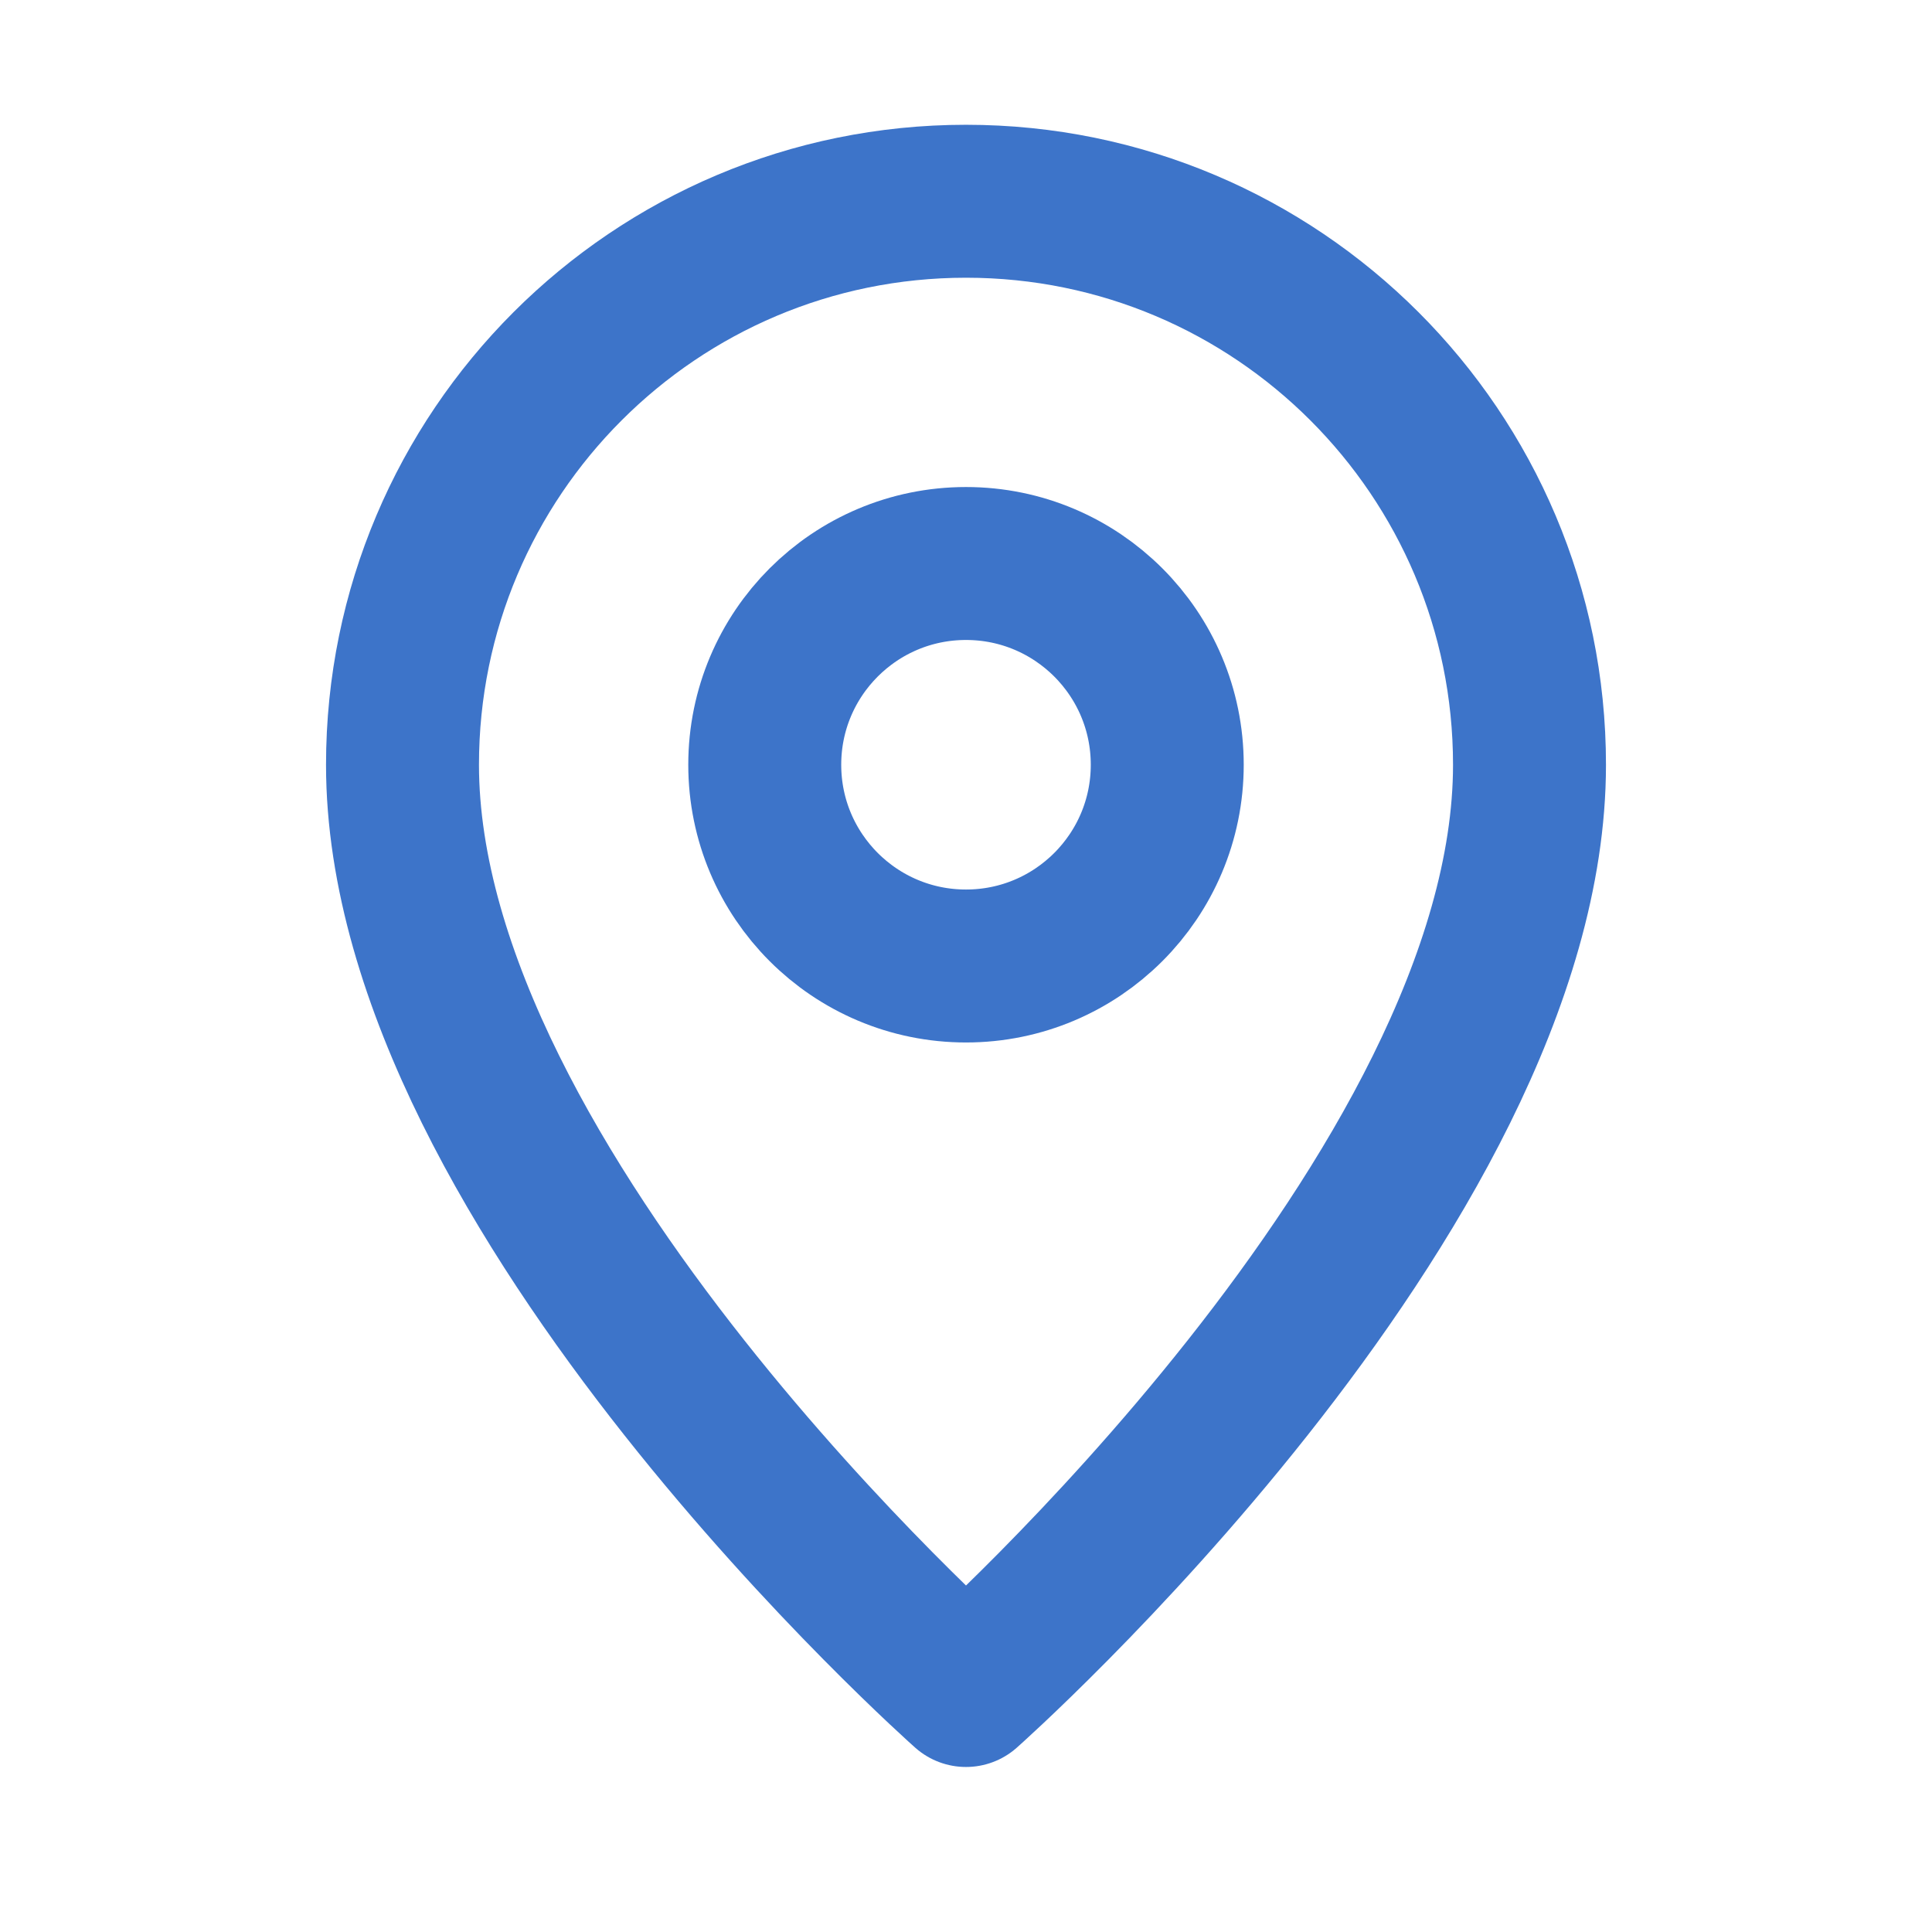
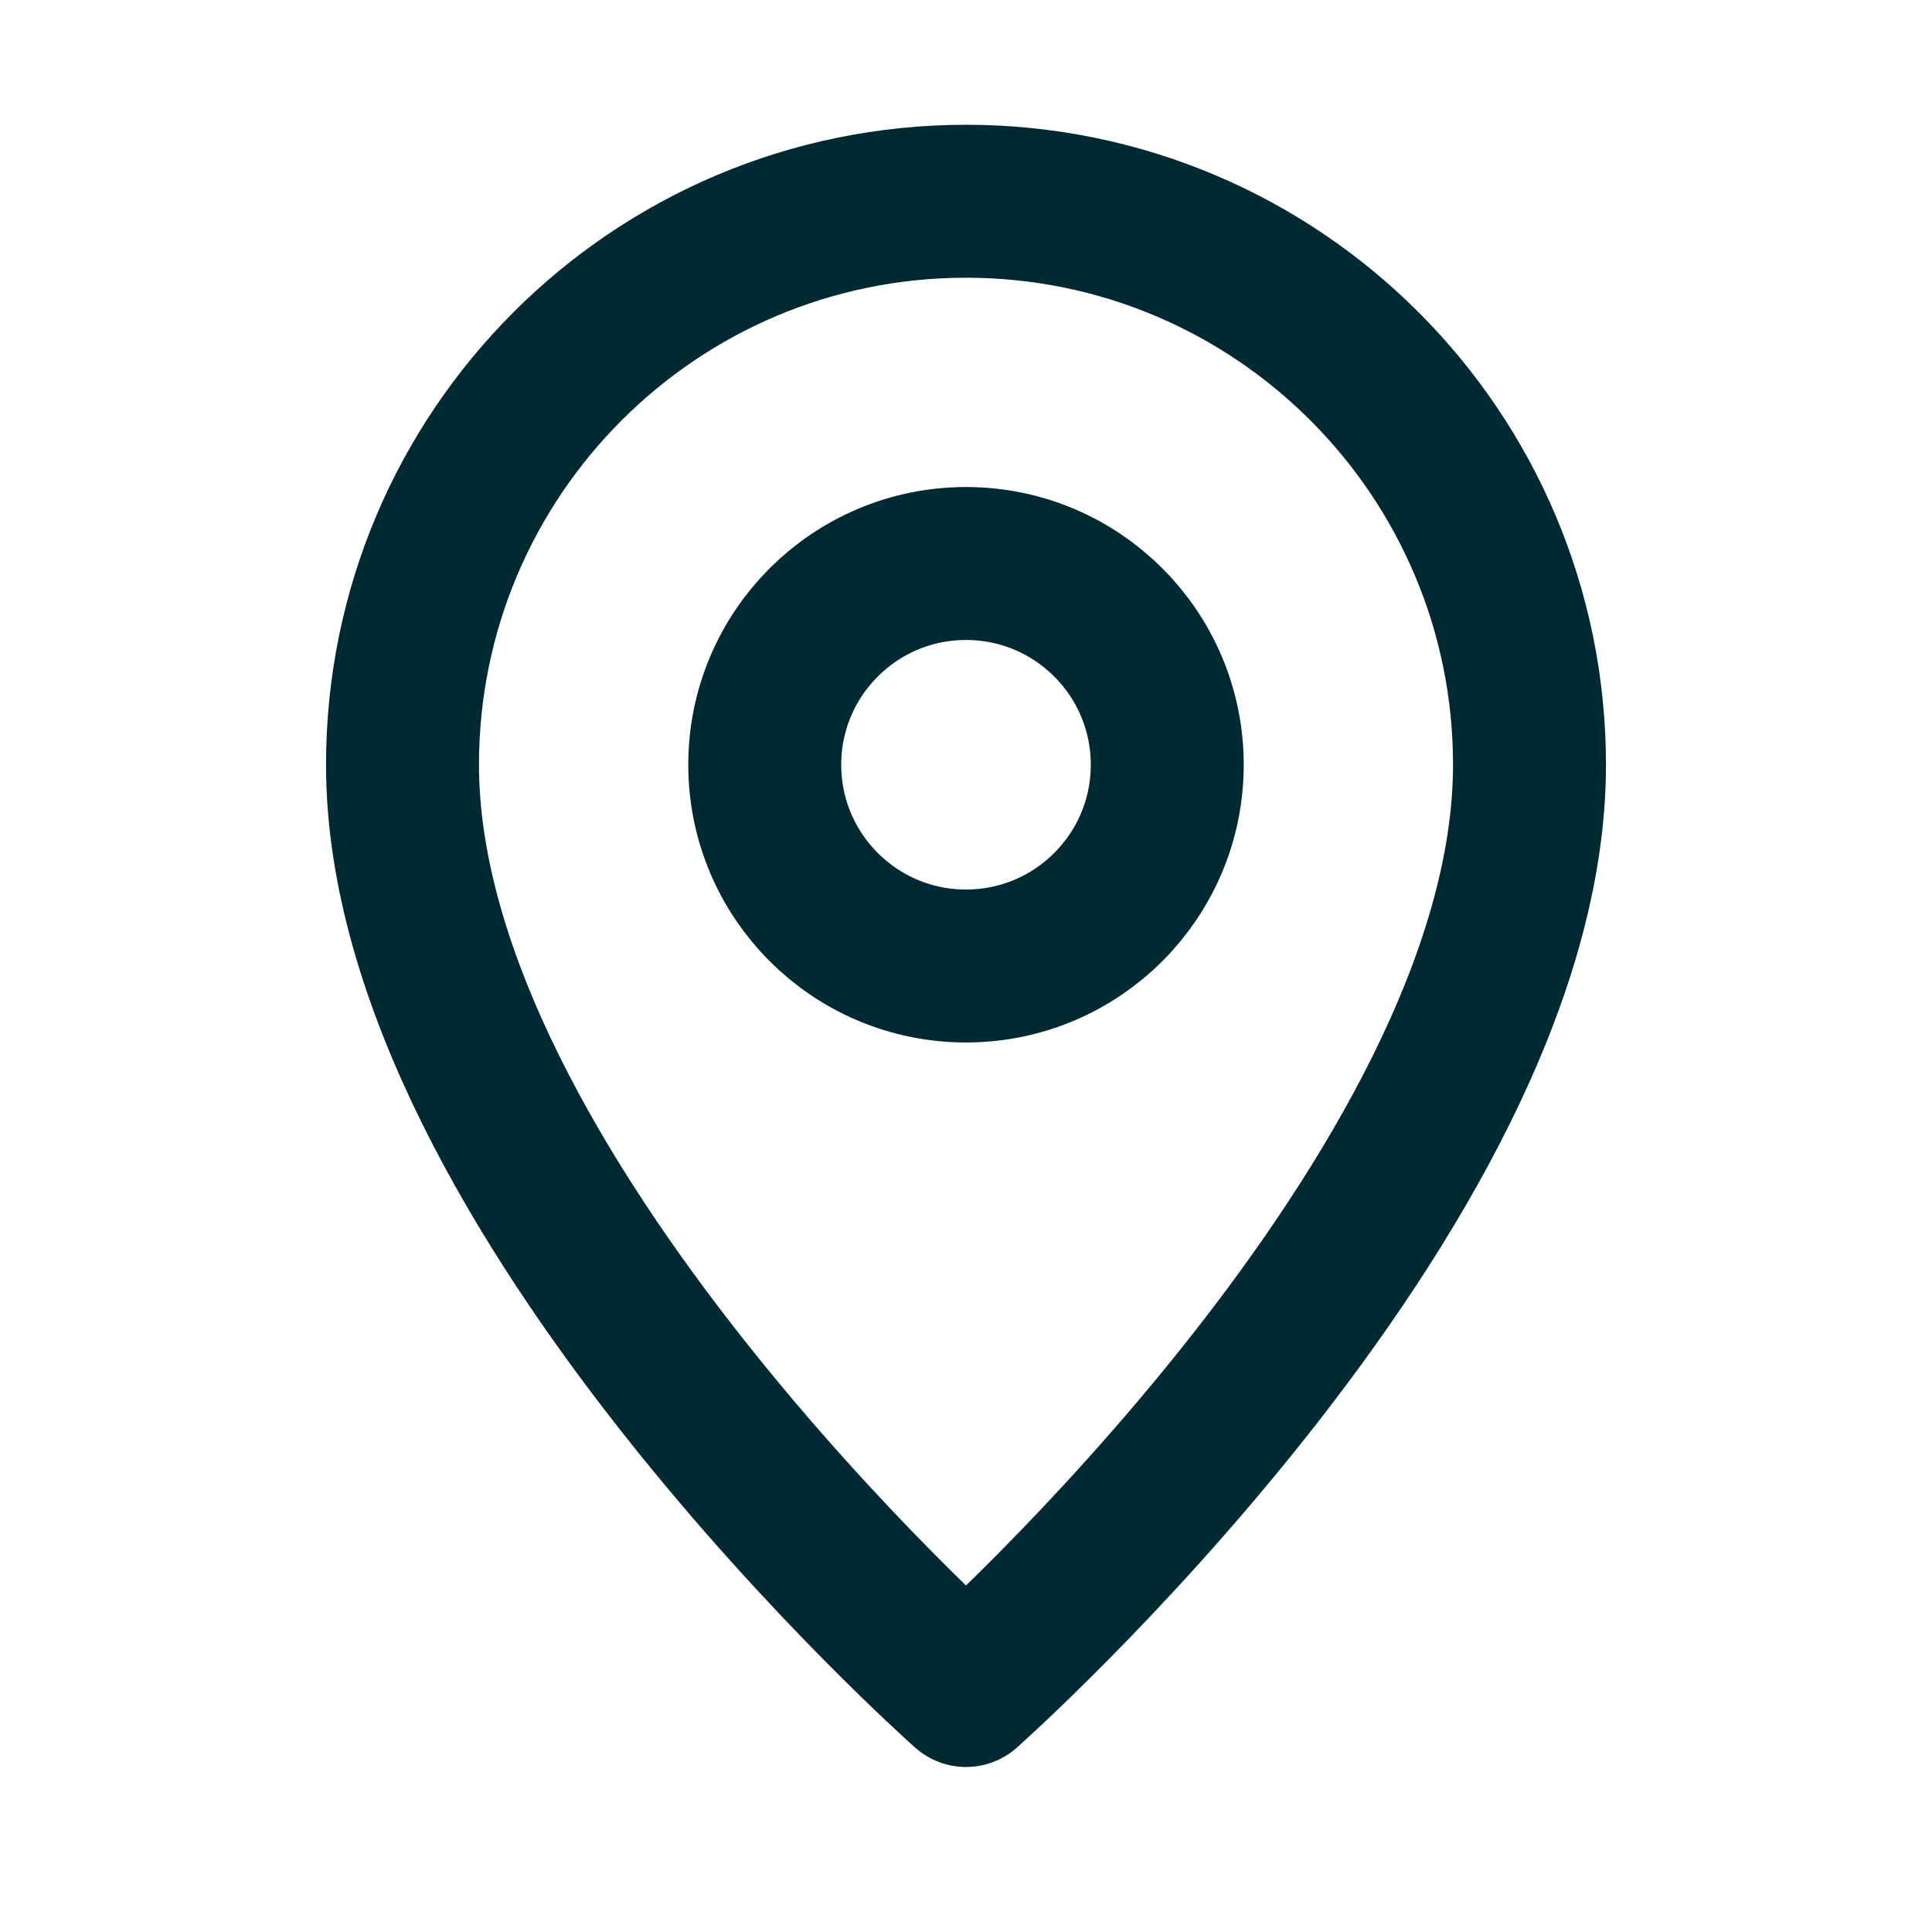
- <svg xmlns="http://www.w3.org/2000/svg" width="24" height="24" viewBox="0 0 24 24" fill="none" stroke="#3d74c9" stroke-width="1.9" stroke-linecap="round" stroke-linejoin="round">
+ <svg xmlns="http://www.w3.org/2000/svg" width="24" height="24" viewBox="0 0 24 24" fill="none" stroke="#002a32" stroke-width="1.9" stroke-linecap="round" stroke-linejoin="round">
  <path d="M12 21s-7-6.2-7-11.5a7 7 0 0 1 14 0C19 14.8 12 21 12 21z" />
  <circle cx="12" cy="9.5" r="2.5" />
</svg>
